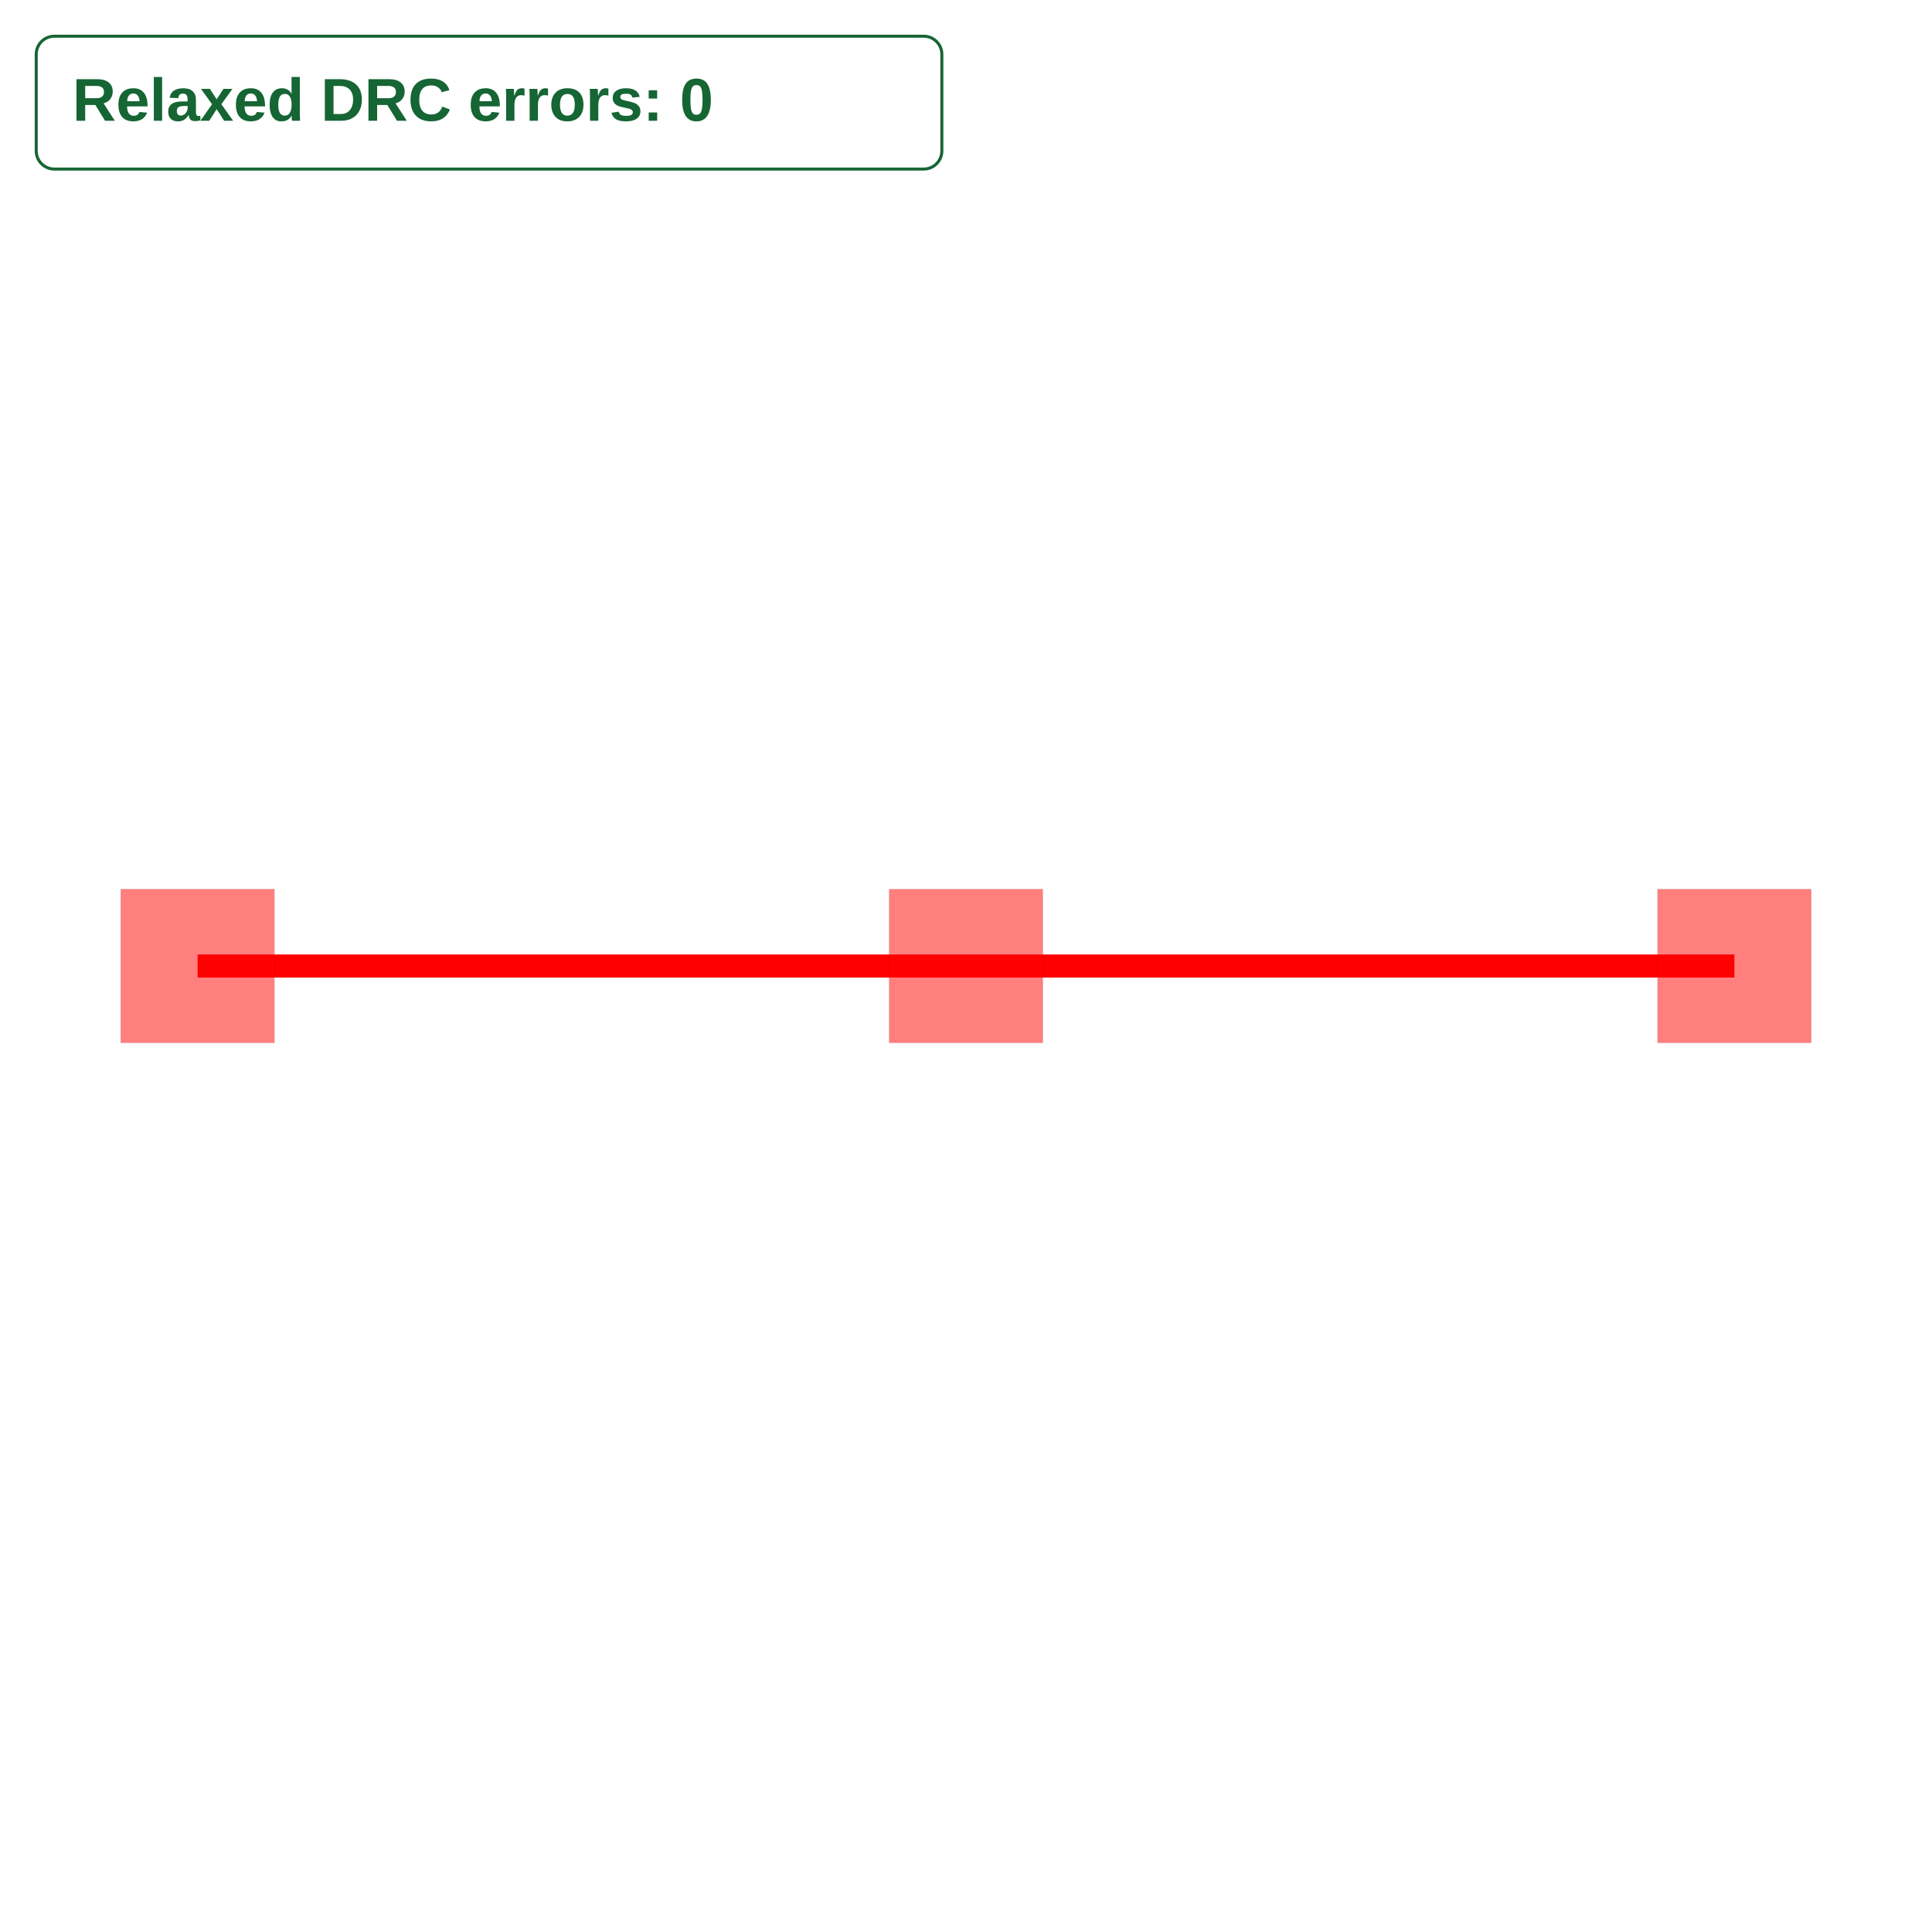
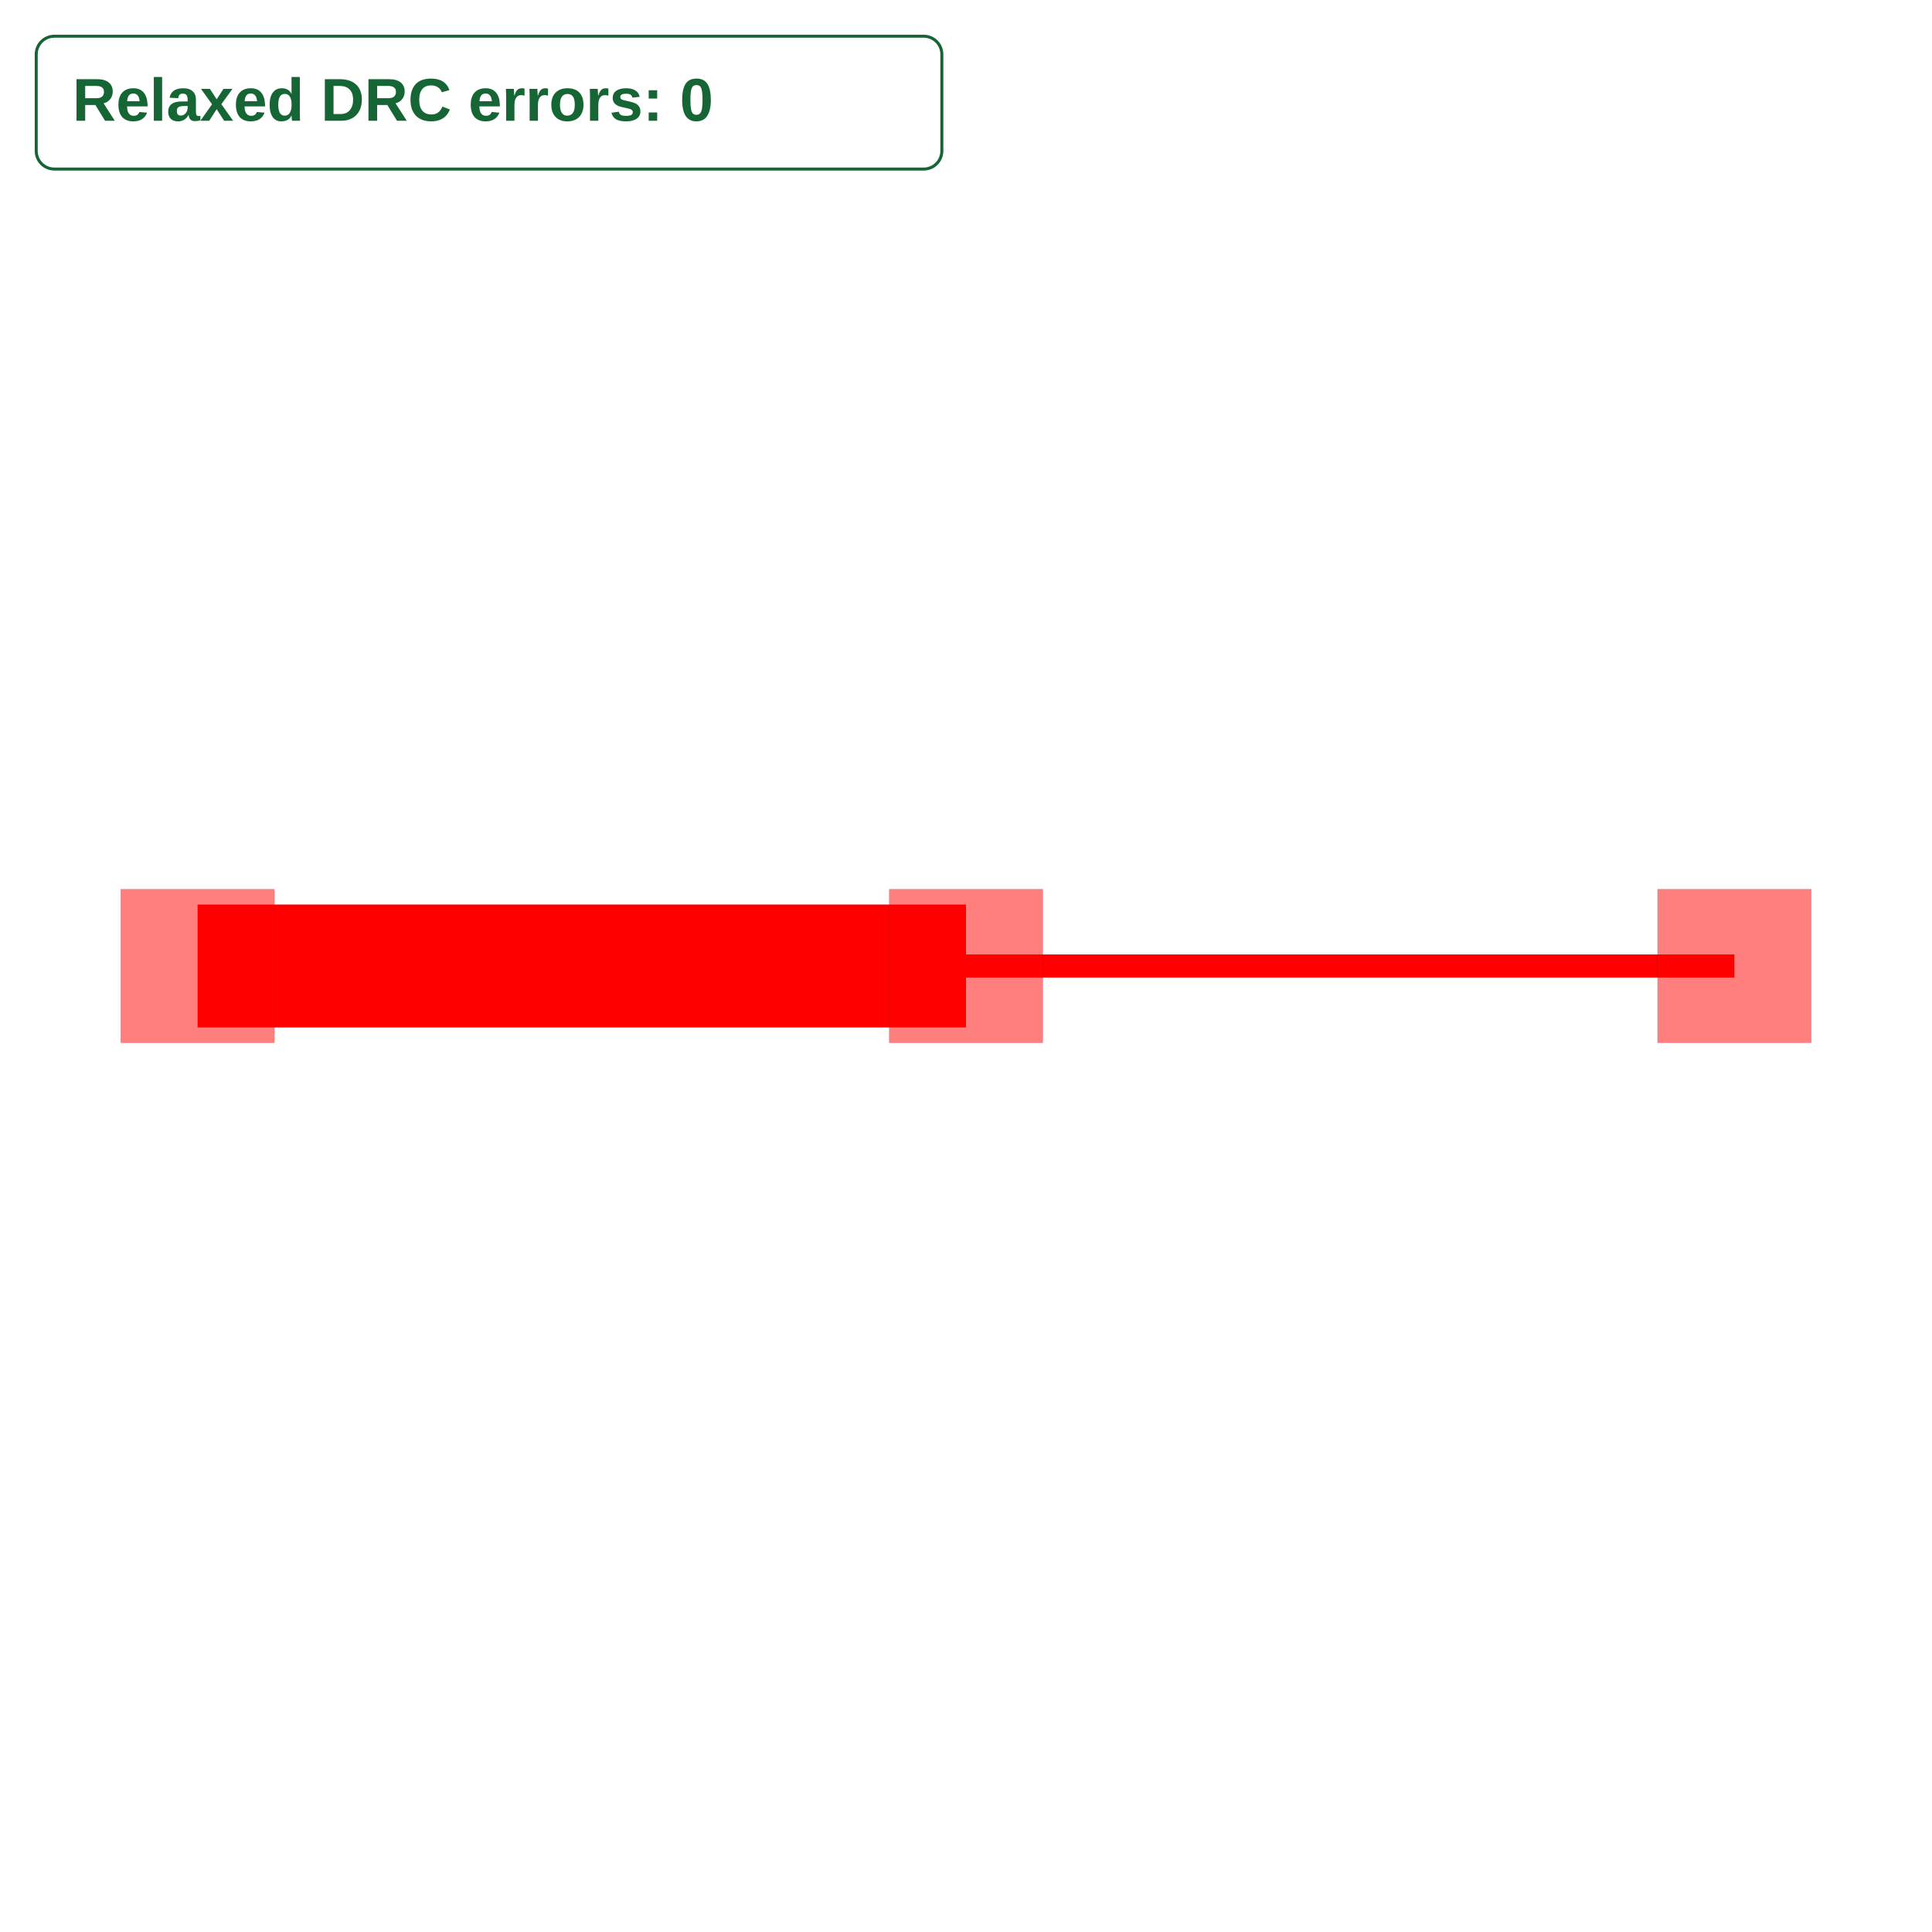
<svg xmlns="http://www.w3.org/2000/svg" width="640" height="640" viewBox="0 0 640 640">
  <rect width="100%" height="100%" fill="white" />
  <g>
-     <polyline data-points="0,0 -5,0" data-type="line" data-label="" points="320,320 65.455,320" fill="none" stroke="red" stroke-linejoin="round" stroke-width="7.636" />
+     <polyline data-points="0,0 -5,0" data-type="line" data-label="" points="320,320 65.455,320" fill="none" stroke="red" stroke-linejoin="round" stroke-width="40.727" />
  </g>
  <g>
    <polyline data-points="0,0 5,0" data-type="line" data-label="" points="320,320 574.545,320" fill="none" stroke="red" stroke-linejoin="round" stroke-width="7.636" />
  </g>
  <g>
    <rect data-type="rect" data-label="top sense" data-x="5" data-y="0" x="549.091" y="294.545" width="50.909" height="50.909" fill="rgba(255,0,0,0.5)" stroke="black" stroke-width="0.02" />
  </g>
  <g>
    <rect data-type="rect" data-label="top sense, supply" data-x="0" data-y="0" x="294.545" y="294.545" width="50.909" height="50.909" fill="rgba(255,0,0,0.5)" stroke="black" stroke-width="0.02" />
  </g>
  <g>
    <rect data-type="rect" data-label="top supply" data-x="-5" data-y="0" x="40" y="294.545" width="50.909" height="50.909" fill="rgba(255,0,0,0.5)" stroke="black" stroke-width="0.02" />
  </g>
  <g id="crosshair" style="display: none">
    <line id="crosshair-h" y1="0" y2="640" stroke="#666" stroke-width="0.5" />
    <line id="crosshair-v" x1="0" x2="640" stroke="#666" stroke-width="0.5" />
    <text id="coordinates" font-family="monospace" font-size="12" fill="#666" />
  </g>
  <g data-testid="relaxed-drc-summary">
    <rect x="12" y="12" width="300" height="44" rx="6" fill="white" stroke="#166534" />
    <text x="24" y="40" font-family="Arial, sans-serif" font-size="20" font-weight="600" fill="#166534">Relaxed DRC errors: 0</text>
  </g>
</svg>
